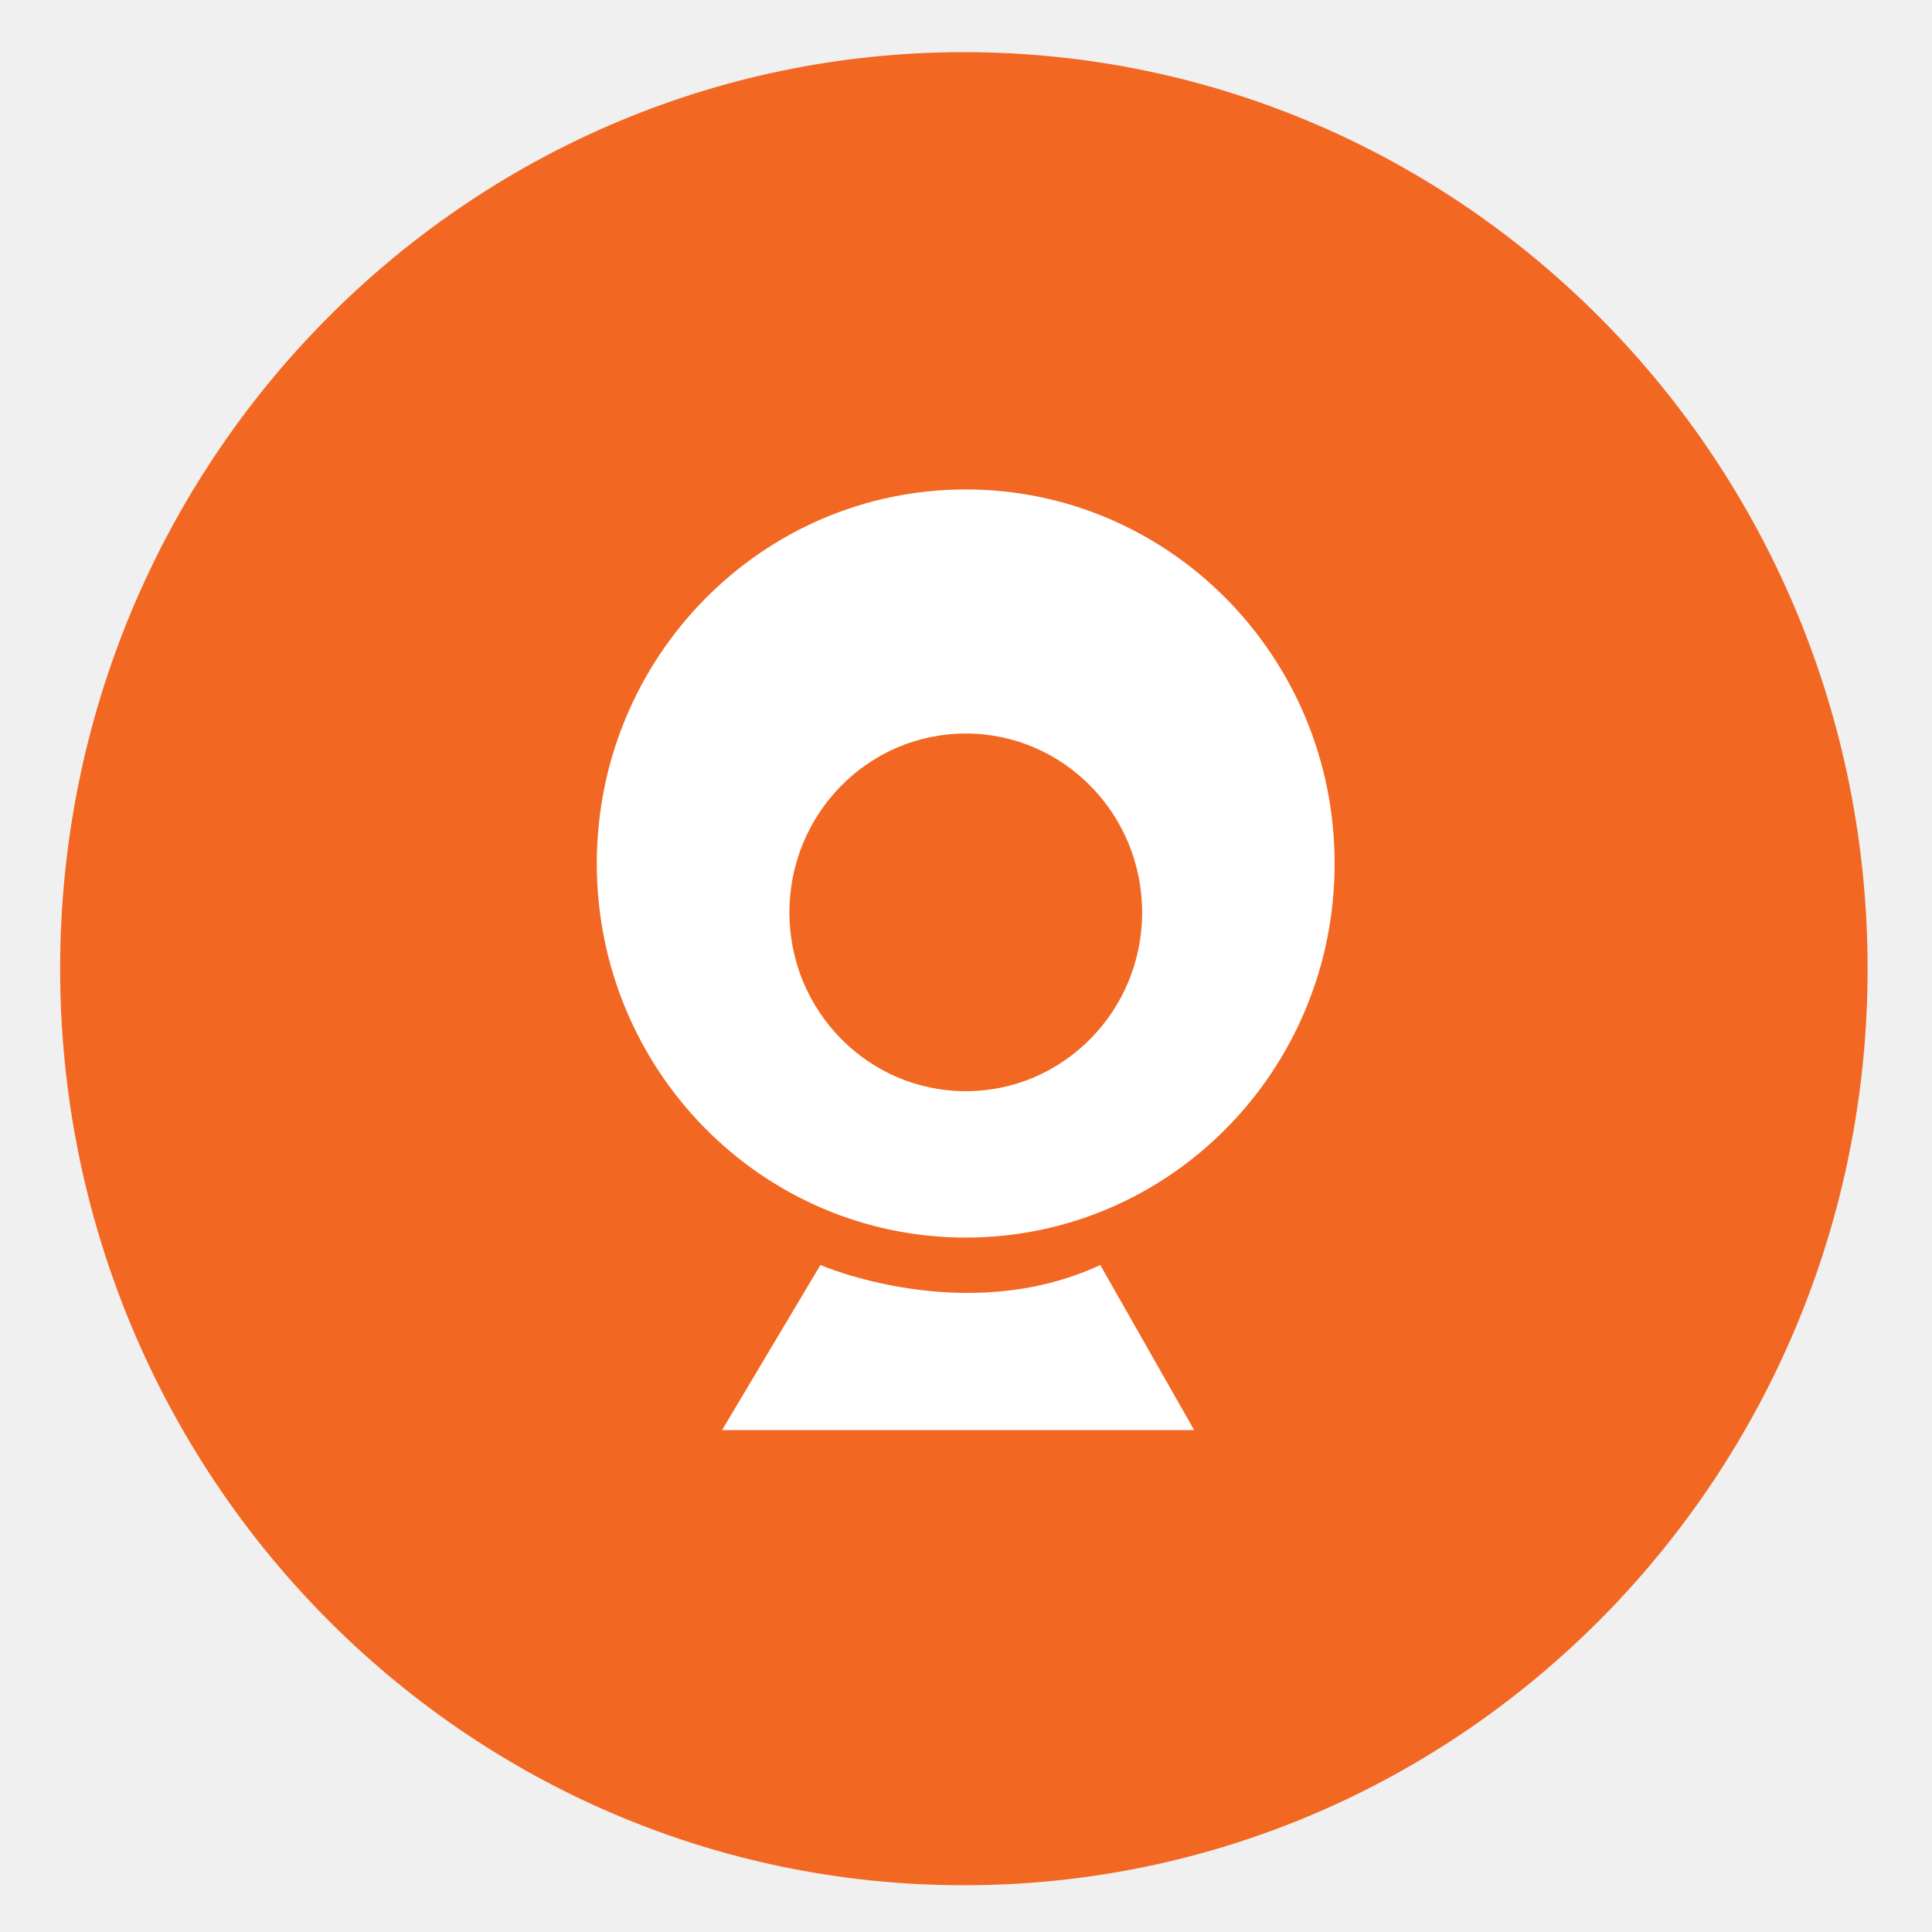
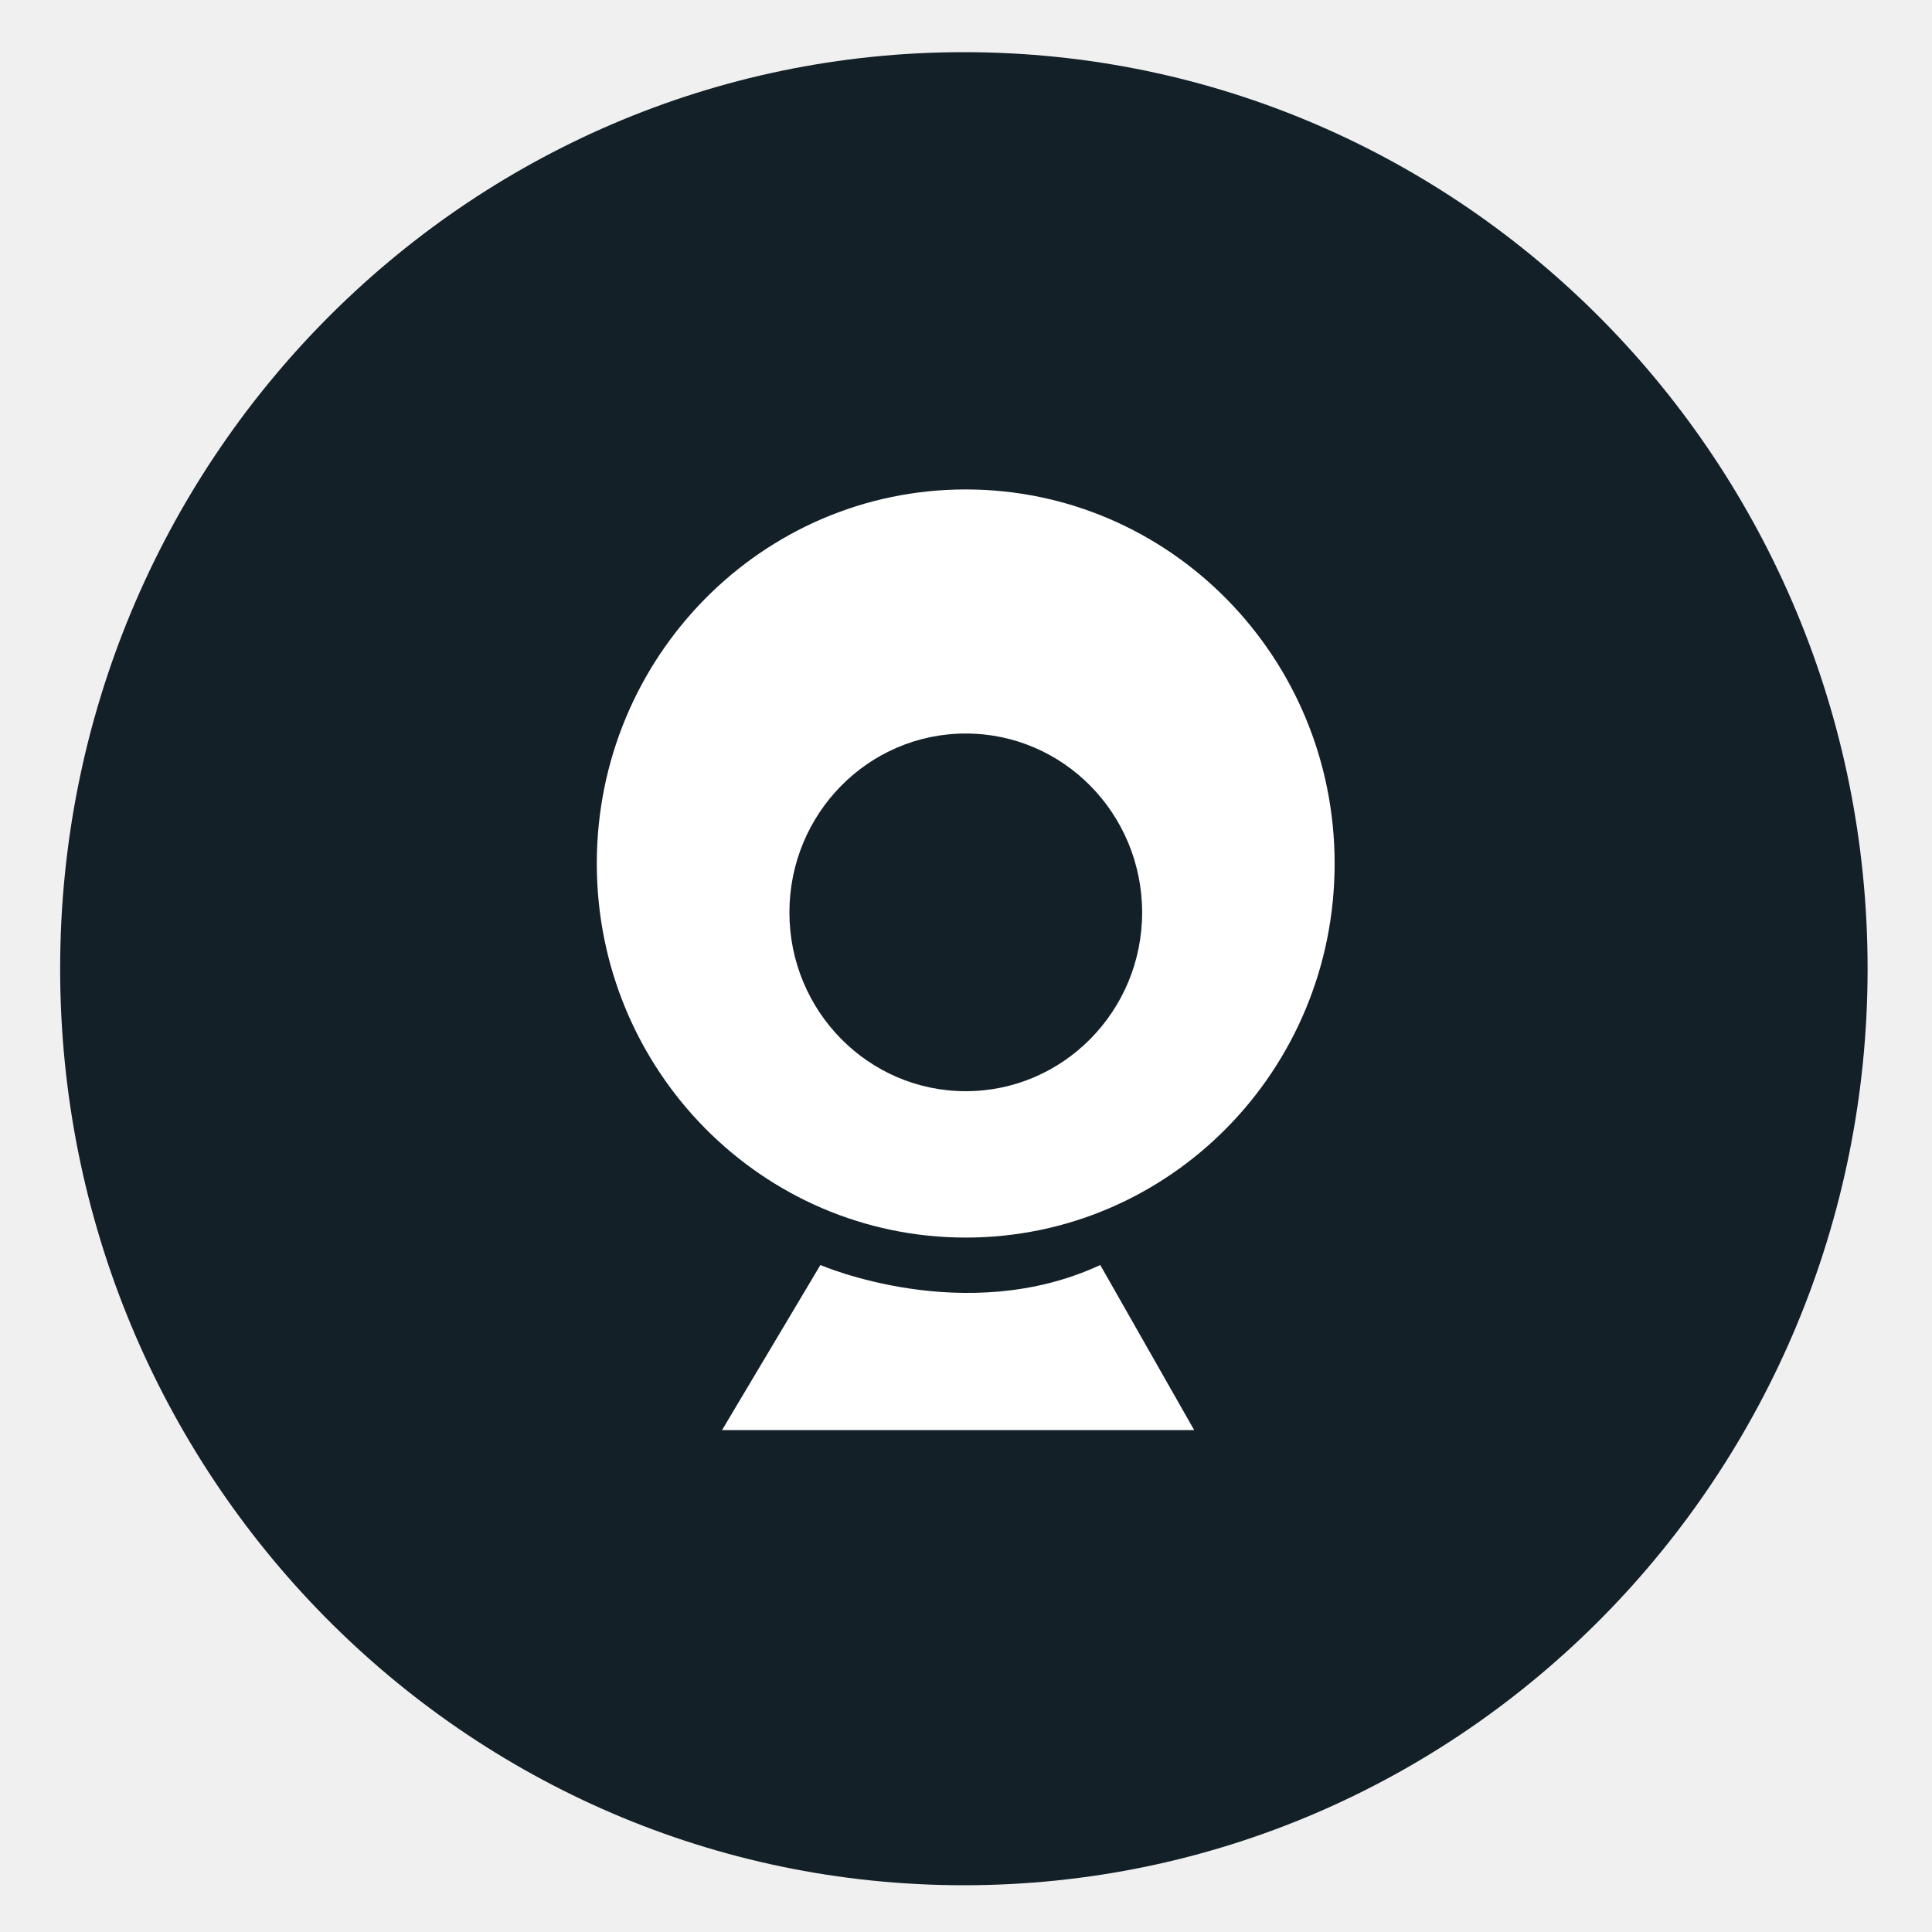
<svg xmlns="http://www.w3.org/2000/svg" version="1.1" id="Layer_1" x="0px" y="0px" width="30px" height="30px" viewBox="0 0 30 30" enable-background="new 0 0 30 30" xml:space="preserve">
-   <g>
-     <ellipse fill="#F26722" cx="14.967" cy="15.042" rx="14.033" ry="14.232" />
-     <path fill="#FFFFFF" d="M17.085,19.643l1.458,2.563H14.88h0.066h-3.734l1.527-2.563C12.74,19.643,14.986,20.618,17.085,19.643z" />
-     <path fill="#FFFFFF" d="M20.724,13.409c0,3.21-2.564,5.808-5.728,5.808c-3.163,0-5.729-2.598-5.729-5.808   c0-3.209,2.566-5.809,5.729-5.809C18.159,7.601,20.724,10.2,20.724,13.409z M14.996,11.39c-1.512,0-2.738,1.243-2.738,2.779   c0,1.531,1.226,2.775,2.738,2.775c1.513,0,2.739-1.244,2.739-2.775C17.734,12.633,16.509,11.39,14.996,11.39z" />
-   </g>
+   <ellipse fill="#132028" cx="14.967" cy="15.042" rx="14.033" ry="14.232" />
+   <path fill="#FFFFFF" d="M17.085,19.643l1.458,2.563H14.88h0.066h-3.734l1.527-2.563C12.74,19.643,14.986,20.618,17.085,19.643z" />
+   <path fill="#FFFFFF" d="M20.724,13.409c0,3.21-2.564,5.808-5.728,5.808c-3.163,0-5.729-2.598-5.729-5.808  c0-3.209,2.566-5.809,5.729-5.809C18.159,7.601,20.724,10.2,20.724,13.409z M14.996,11.39c-1.512,0-2.738,1.243-2.738,2.779  c0,1.531,1.226,2.775,2.738,2.775c1.513,0,2.739-1.244,2.739-2.775C17.734,12.633,16.509,11.39,14.996,11.39z" />
</svg>
